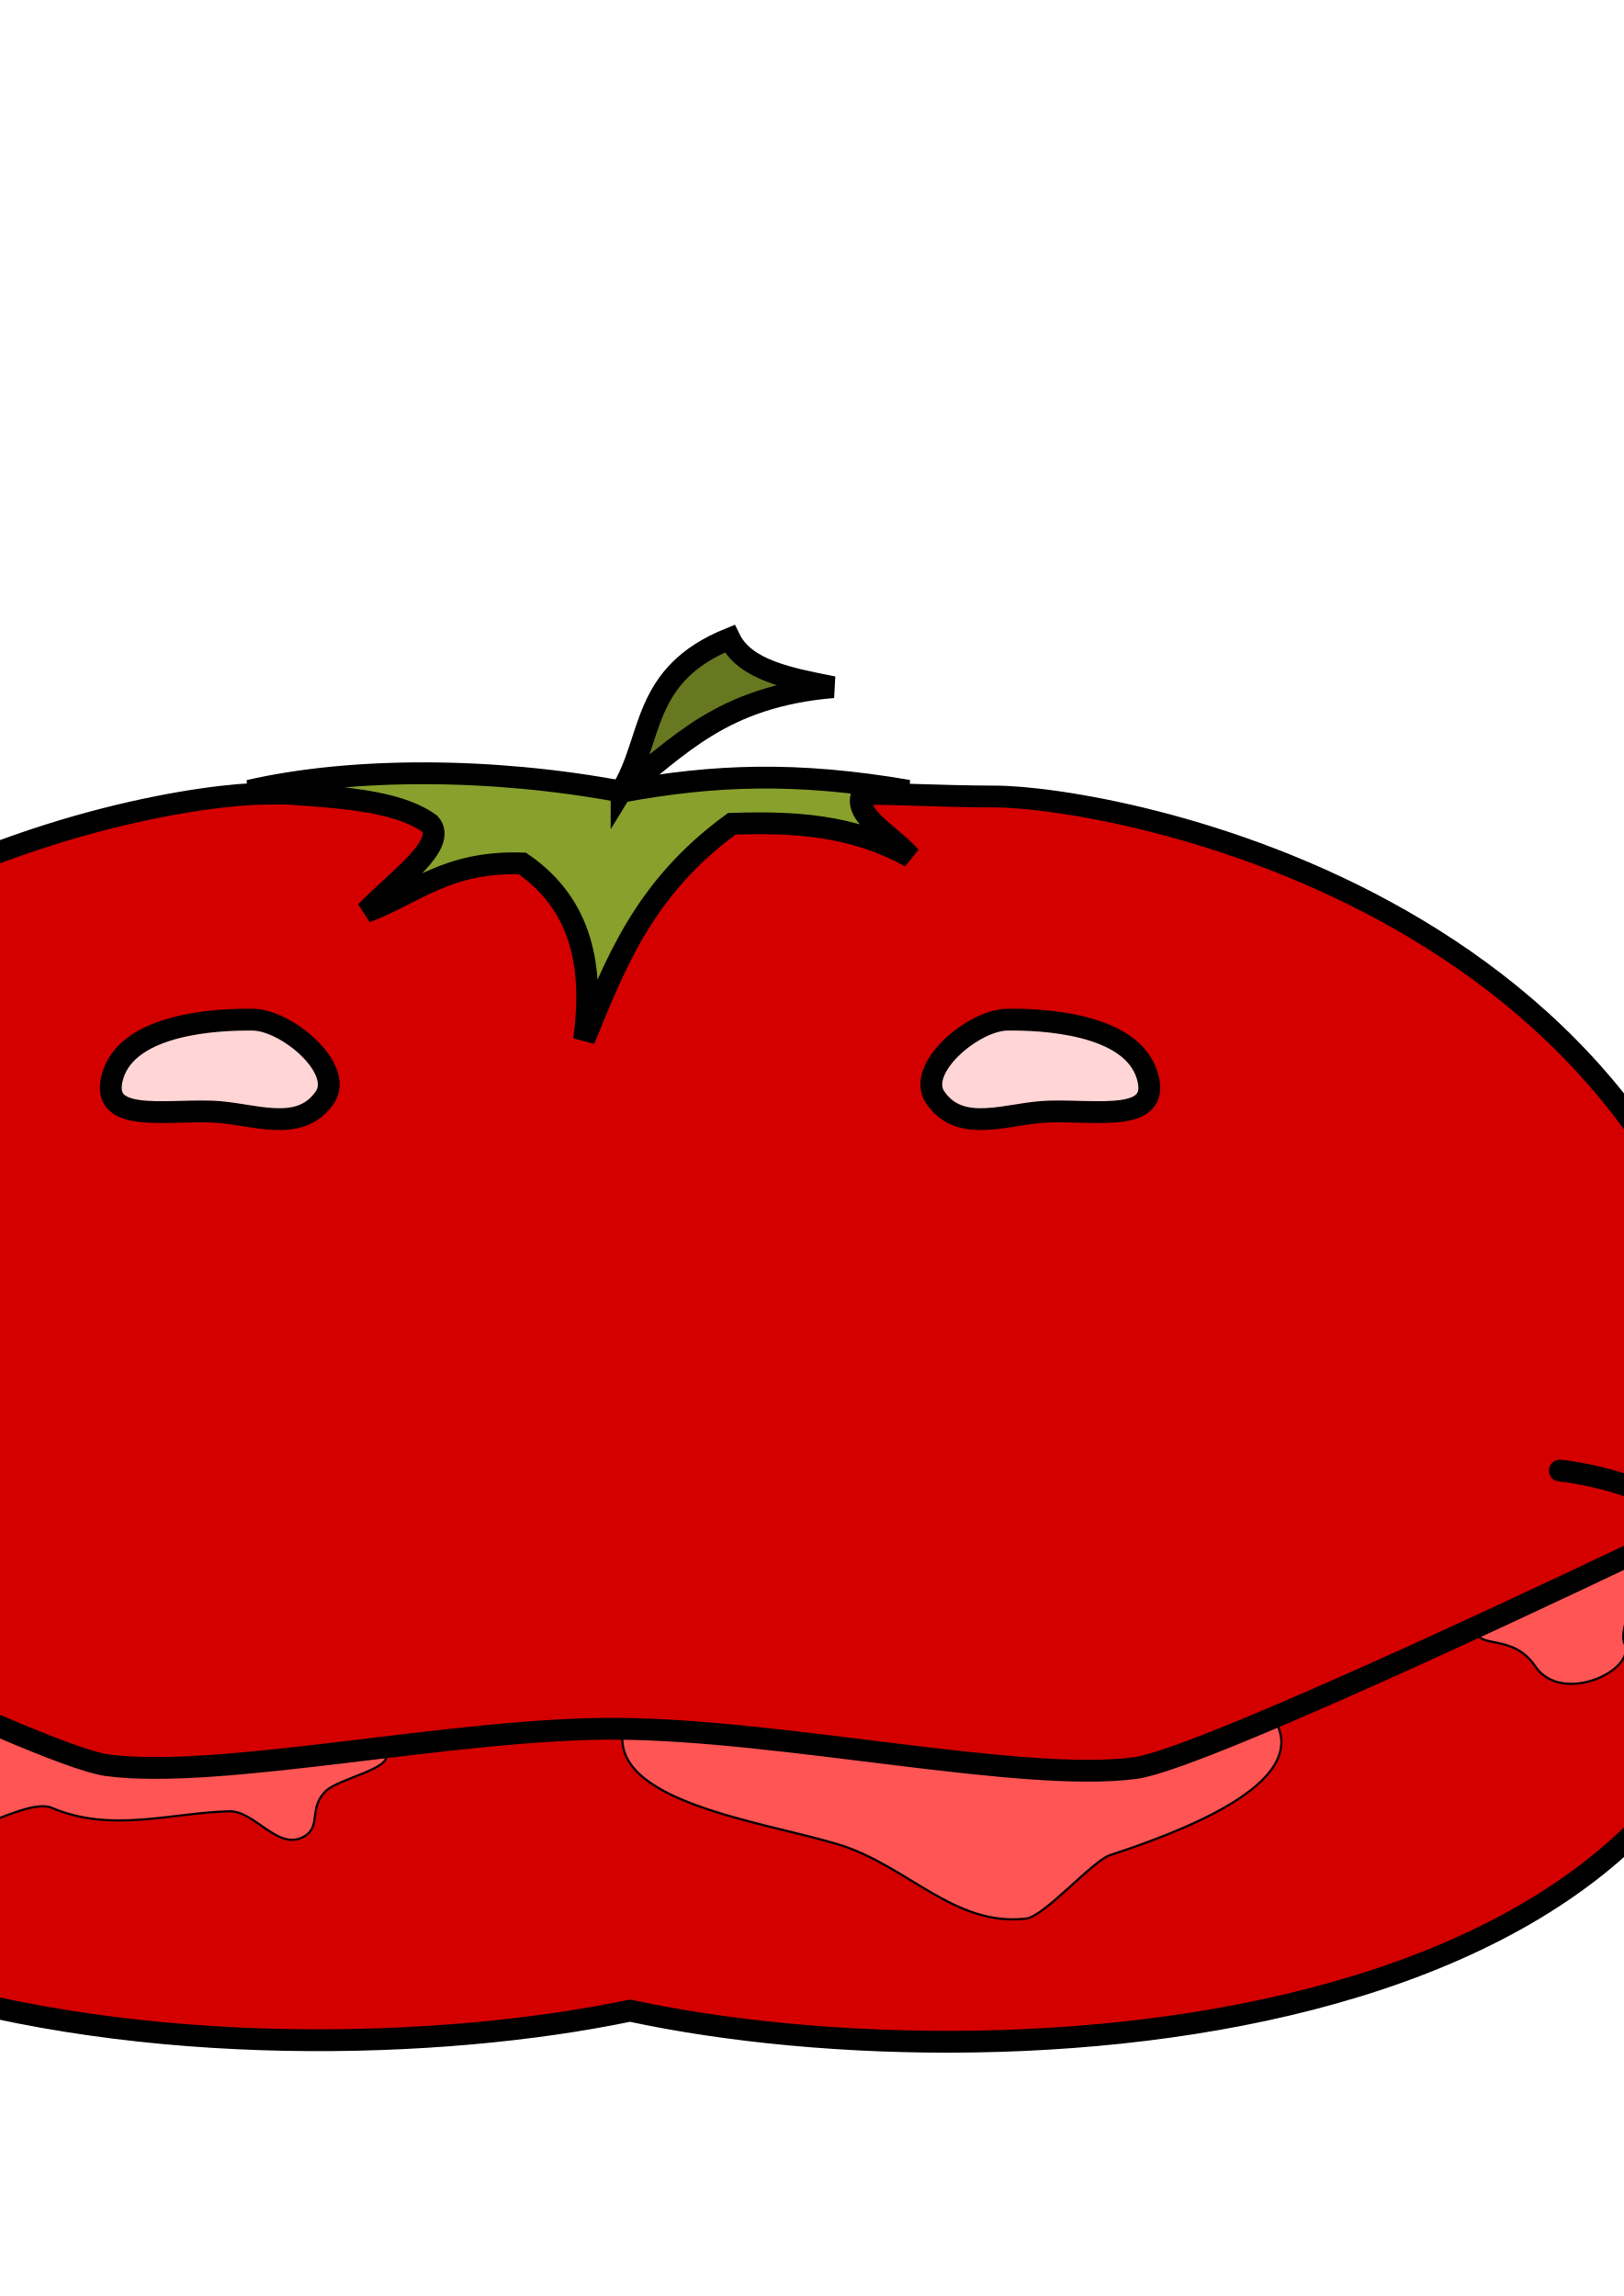
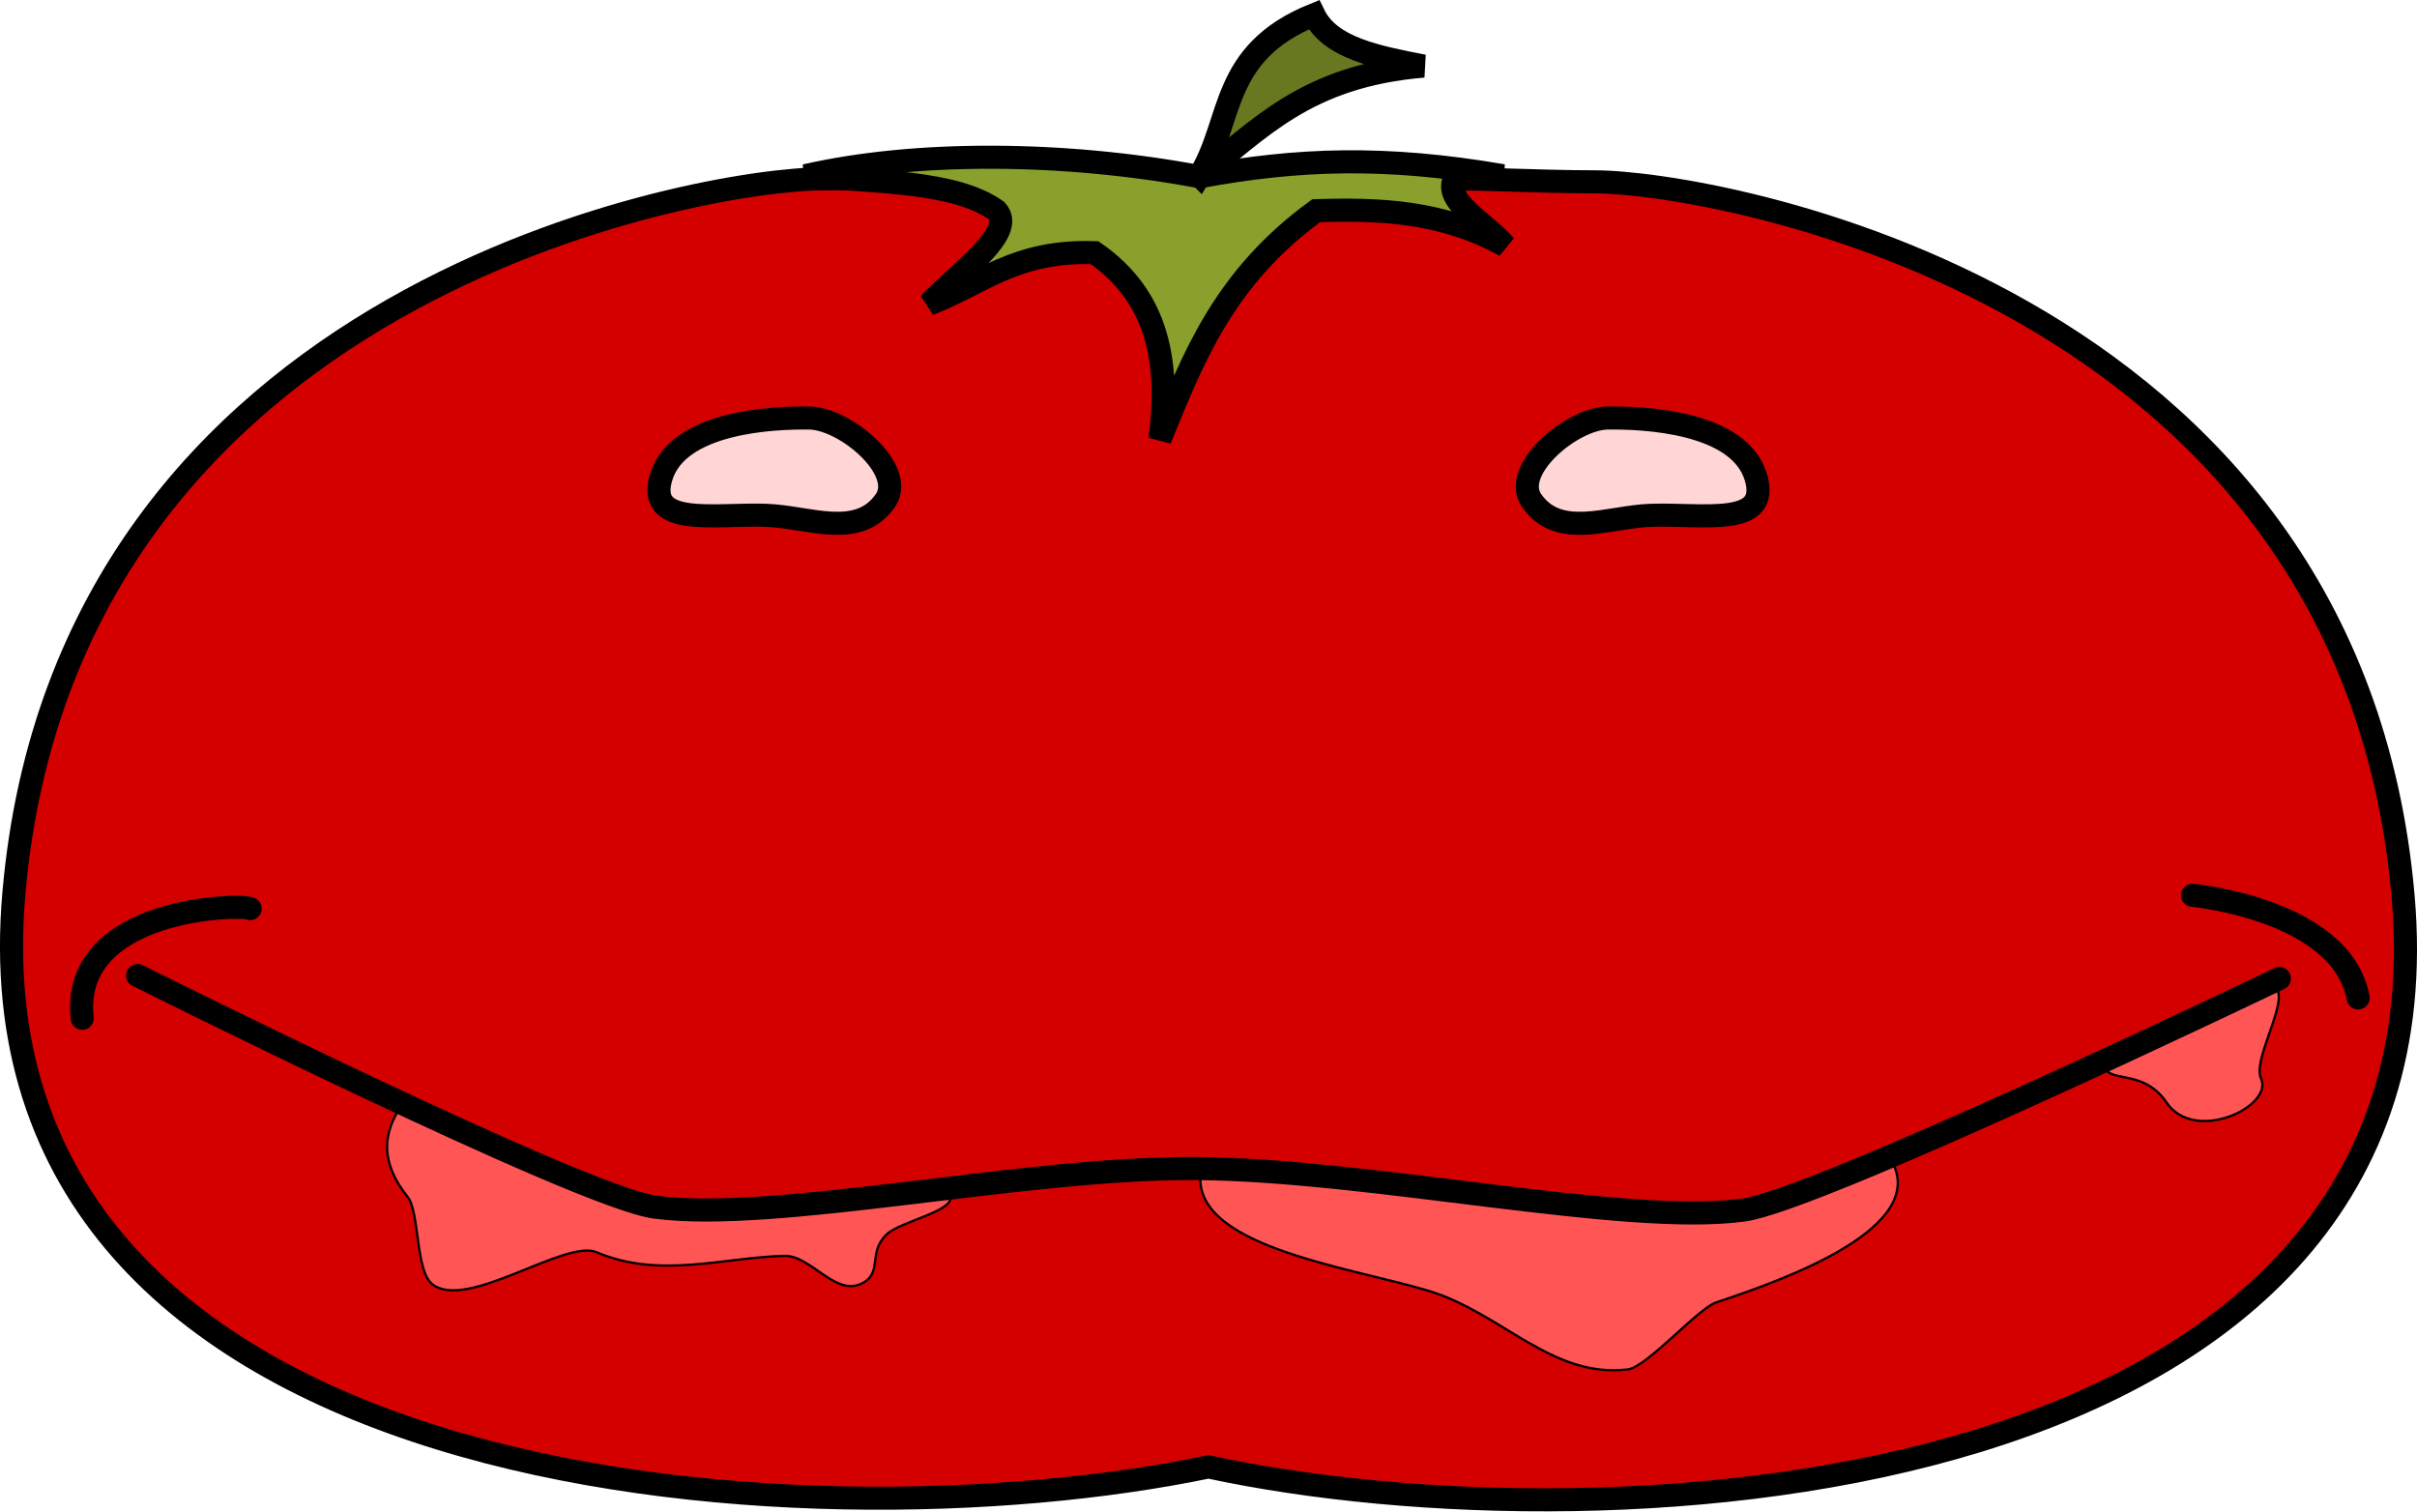
- <svg xmlns="http://www.w3.org/2000/svg" width="210mm" height="297mm" viewBox="0 0 744.094 1052.362" id="svg4826" version="1.1">
+ <svg xmlns="http://www.w3.org/2000/svg" width="295.383mm" height="184.726mm" viewBox="0 0 1046.633 654.543" id="svg4826" version="1.1">
  <defs id="defs4828" />
-   <g id="layer1">
-     <path style="fill:#d40000;fill-rule:evenodd;stroke:#000000;stroke-width:10;stroke-linecap:butt;stroke-linejoin:miter;stroke-opacity:1;stroke-miterlimit:4;stroke-dasharray:none" d="m 806.02,674.371 c -22.88,-261.823 -298.47,-309.243 -350,-309.286 -51.53,-0.042 -102.398,-6.657 -167.296,8.713 -64.898,-16.665 -115.766,-10.05 -167.296,-10.008 -51.53,0.042 -327.12,47.463 -350,309.286 -22.88,261.823 341.761,285.039 517.296,248.505 175.535,37.83 540.176,14.613 517.296,-247.21 z" id="path5374-6" />
+   <g id="layer1" transform="translate(234.5922,-286.3375)">
+     <path style="fill:#d40000;fill-rule:evenodd;stroke:#000000;stroke-width:10;stroke-linecap:butt;stroke-linejoin:miter;stroke-miterlimit:4;stroke-dasharray:none;stroke-opacity:1" d="m 806.02,674.371 c -22.88,-261.823 -298.47,-309.243 -350,-309.286 -51.53,-0.042 -102.398,-6.657 -167.296,8.713 -64.898,-16.665 -115.766,-10.05 -167.296,-10.008 -51.53,0.042 -327.12,47.463 -350,309.286 -22.88,261.823 341.761,285.039 517.296,248.505 175.535,37.83 540.176,14.613 517.296,-247.21 z" id="path5374-6" />
    <path style="fill:none;fill-rule:evenodd;stroke:#000000;stroke-width:10;stroke-linecap:round;stroke-linejoin:miter;stroke-miterlimit:10;stroke-dasharray:none;stroke-opacity:1" d="m -199,727.296 c -5.252,-48.655 70.286,-49.514 72.731,-47.477" id="path5380" />
    <path style="fill:none;fill-rule:evenodd;stroke:#000000;stroke-width:10;stroke-linecap:round;stroke-linejoin:miter;stroke-miterlimit:10;stroke-dasharray:none;stroke-opacity:1" d="m 786.55,718.489 c -7.071,-38.386 -71.721,-44.447 -71.721,-44.447" id="path5380-2" />
-     <path style="fill:#89a02c;fill-rule:evenodd;stroke:#000000;stroke-width:10;stroke-linecap:butt;stroke-linejoin:miter;stroke-opacity:1;stroke-miterlimit:4;stroke-dasharray:none" d="m 114.147,362.428 c 30.474,2.76 64.997,2.281 82.833,15.152 8.434,9.424 -15.382,26.016 -29.294,40.406 22.581,-8.469 37.096,-23.39 71.721,-22.223 27.837,19.267 32.63,48.136 28.284,80.812 14.215,-34.667 27.289,-69.563 67.68,-98.995 27.274,-0.84 54.548,0.066 81.822,15.152 -8.125,-9.428 -26.037,-18.856 -22.223,-28.284 l 21.213,-2.02 c -51.255,-8.783 -88.858,-7.366 -131.239,0.433 -59.098,-11.063 -123.298,-11.286 -170.797,-0.433 z" id="path5406" />
-     <path style="fill:#677821;fill-rule:evenodd;stroke:#000000;stroke-width:10;stroke-linecap:butt;stroke-linejoin:miter;stroke-opacity:1;stroke-miterlimit:4;stroke-dasharray:none" d="m 284.863,362.428 c 14.639,-23.741 8.589,-53.124 49.497,-69.701 7.017,14.454 27.33,18.273 47.477,22.223 -51.479,4.334 -71.017,27.831 -96.975,47.477 z" id="path5408" />
+     <path style="fill:#89a02c;fill-rule:evenodd;stroke:#000000;stroke-width:10;stroke-linecap:butt;stroke-linejoin:miter;stroke-miterlimit:4;stroke-dasharray:none;stroke-opacity:1" d="m 114.147,362.428 c 30.474,2.76 64.997,2.281 82.833,15.152 8.434,9.424 -15.382,26.016 -29.294,40.406 22.581,-8.469 37.096,-23.39 71.721,-22.223 27.837,19.267 32.63,48.136 28.284,80.812 14.215,-34.667 27.289,-69.563 67.68,-98.995 27.274,-0.84 54.548,0.066 81.822,15.152 -8.125,-9.428 -26.037,-18.856 -22.223,-28.284 l 21.213,-2.02 c -51.255,-8.783 -88.858,-7.366 -131.239,0.433 -59.098,-11.063 -123.298,-11.286 -170.797,-0.433 z" id="path5406" />
+     <path style="fill:#677821;fill-rule:evenodd;stroke:#000000;stroke-width:10;stroke-linecap:butt;stroke-linejoin:miter;stroke-miterlimit:4;stroke-dasharray:none;stroke-opacity:1" d="m 284.863,362.428 c 14.639,-23.741 8.589,-53.124 49.497,-69.701 7.017,14.454 27.33,18.273 47.477,22.223 -51.479,4.334 -71.017,27.831 -96.975,47.477 z" id="path5408" />
    <path style="fill:#ff5555;fill-rule:evenodd;stroke:#000000;stroke-width:1px;stroke-linecap:butt;stroke-linejoin:miter;stroke-opacity:1" d="m 583.463,787.318 c -22.329,9.475 -41.638,17.101 -53.814,20.777 -4.994,2.703 -9.885,4.683 -14.477,5.234 -10.933,1.312 -22.965,0.247 -35.619,-2.311 -55.902,-3.126 -134.35,-17.806 -193.877,-18.607 -6.977,33.392 63.28,42.397 98.182,52.869 31.829,9.55 53.442,38.042 86.458,34.083 8.219,-0.986 30.442,-26.438 38.297,-29.033 31.645,-10.455 92.391,-32.737 75.761,-61.618 -0.29,-0.504 -0.597,-0.961 -0.91,-1.395 z" id="path5410" />
    <path style="fill:#ff5555;fill-rule:evenodd;stroke:#000000;stroke-width:1px;stroke-linecap:butt;stroke-linejoin:miter;stroke-opacity:1" d="m -60.191,764.287 c -9.15,12.918 -9.565,25.742 2.081,40.306 5.287,6.612 3.328,31.75 10.568,37.737 14.682,12.142 57.641,-19.54 71.281,-13.716 27.199,11.615 54.741,2.271 81.32,1.579 11.42,-0.297 21.839,17.476 33.333,12.057 9.58,-4.517 2.473,-13.284 11.008,-21.4 6.047,-5.75 30.512,-10.167 27.378,-16.985 -0.467,-1.016 -0.977,-1.953 -1.516,-2.834 -31.187,3.748 -61.737,7.553 -87.414,8.836 -10.785,2.93 -21.17,4.573 -30.27,3.088 -5.448,-0.889 -11.027,-2.964 -16.668,-5.814 -19.917,-5.946 -60.454,-23.89 -101.102,-42.854 z" id="path5412" />
    <path style="fill:#ff5555;fill-rule:evenodd;stroke:#000000;stroke-width:1px;stroke-linecap:butt;stroke-linejoin:miter;stroke-opacity:1" d="m 749.939,711.285 c -5.233,2.507 -34.884,16.674 -73.002,34.277 -0.109,0.595 -0.161,1.176 -0.135,1.734 0.408,8.729 16.385,1.11 26.795,16.494 12.196,18.022 46.483,1.667 40.885,-10.434 -3.4,-7.35 9.281,-28.954 7.576,-36.871 -0.415,-1.926 -1.135,-3.677 -2.119,-5.201 z" id="path5414" />
    <path style="fill:none;fill-rule:evenodd;stroke:#000000;stroke-width:10;stroke-linecap:round;stroke-linejoin:miter;stroke-miterlimit:10;stroke-dasharray:none;stroke-opacity:1" d="m -175,708.791 c 0,0 191.717,95.936 224.011,100.275 51.854,6.967 159.158,-17.111 233.652,-16.698 76.383,0.423 185.839,24.96 237.693,17.993 32.294,-4.339 232.092,-100.275 232.092,-100.275" id="path5378" />
    <g id="g5484" transform="translate(26.81286,0)">
      <path id="path5376" d="m 89.143,467.362 c 15.504,0.221 41.954,22.543 32.857,35.714 -11.717,16.966 -33.204,7.092 -51.429,6.429 -22.769,-0.828 -52.174,5.42 -45.714,-16.429 7.172,-24.255 48.782,-25.935 64.286,-25.714 z" style="fill:#ffd5d5;fill-rule:evenodd;stroke:#000000;stroke-width:10;stroke-linecap:butt;stroke-linejoin:miter;stroke-miterlimit:4;stroke-dasharray:none;stroke-opacity:1" />
      <path id="path5376-5" d="m 434.68,467.362 c -15.504,0.221 -41.954,22.543 -32.857,35.714 11.717,16.966 33.204,7.092 51.429,6.429 22.769,-0.828 52.174,5.42 45.714,-16.429 -7.172,-24.255 -48.782,-25.935 -64.286,-25.714 z" style="fill:#ffd5d5;fill-rule:evenodd;stroke:#000000;stroke-width:10;stroke-linecap:butt;stroke-linejoin:miter;stroke-miterlimit:4;stroke-dasharray:none;stroke-opacity:1" />
    </g>
  </g>
</svg>
